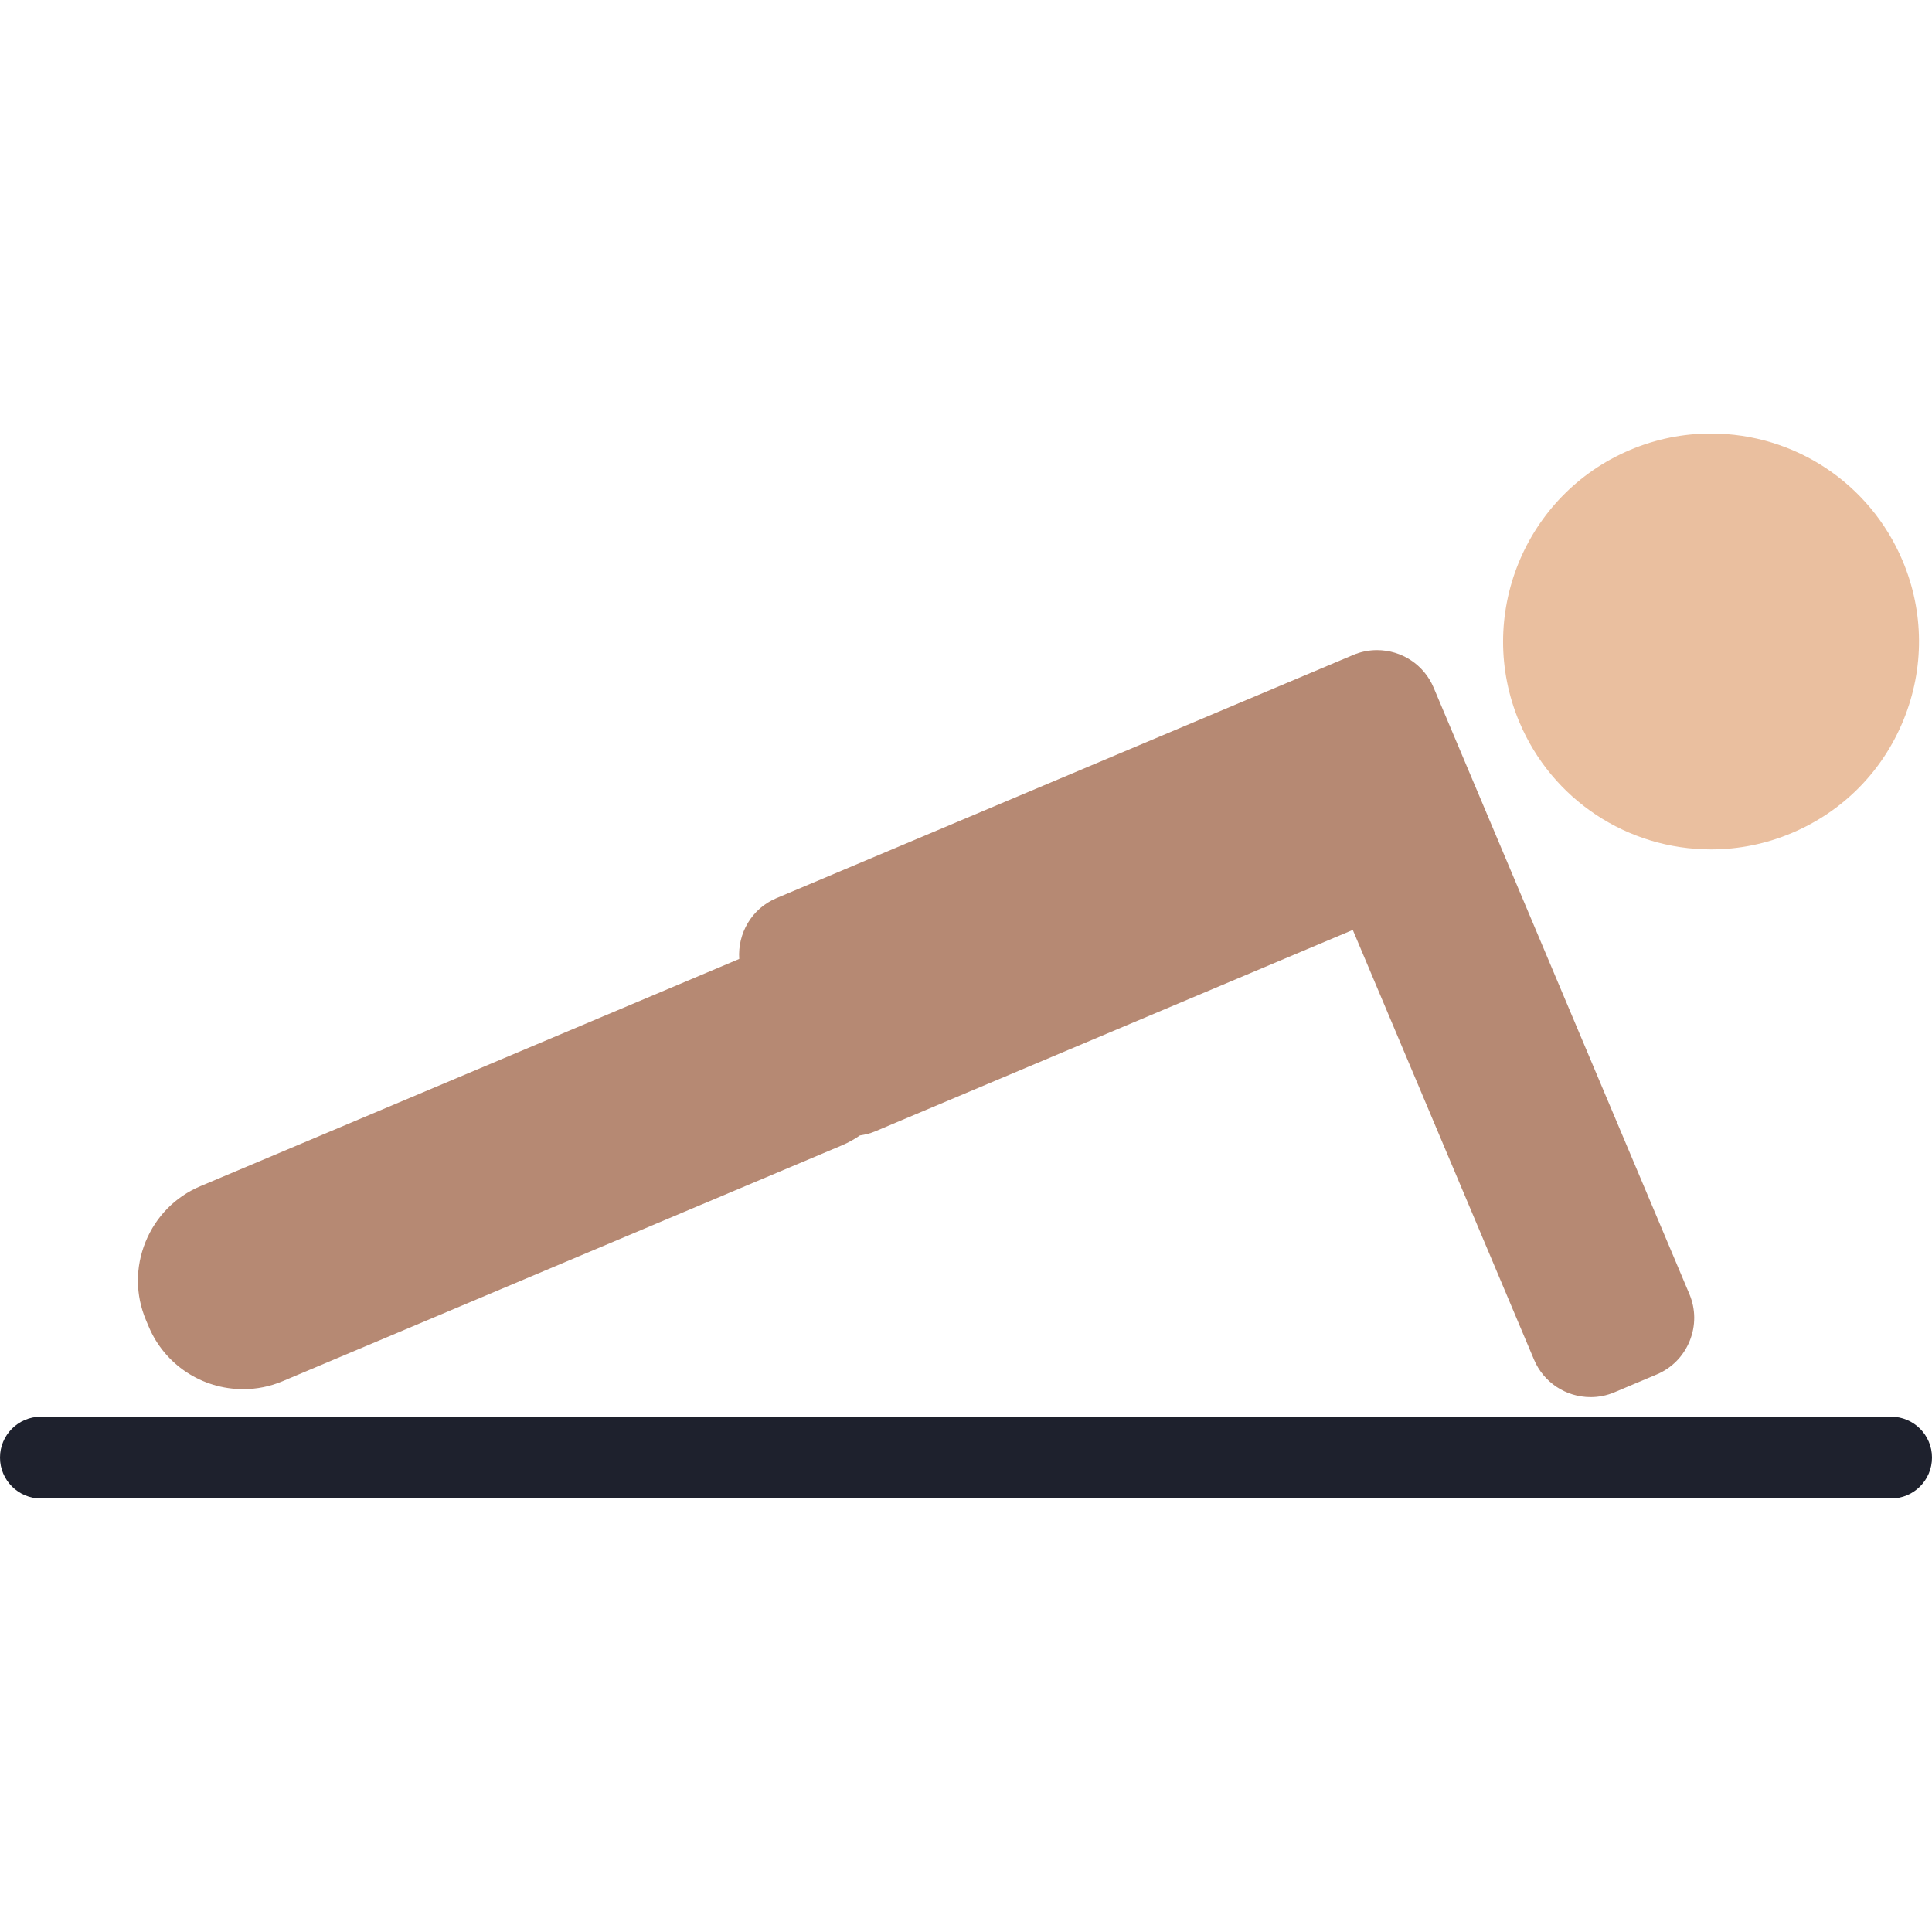
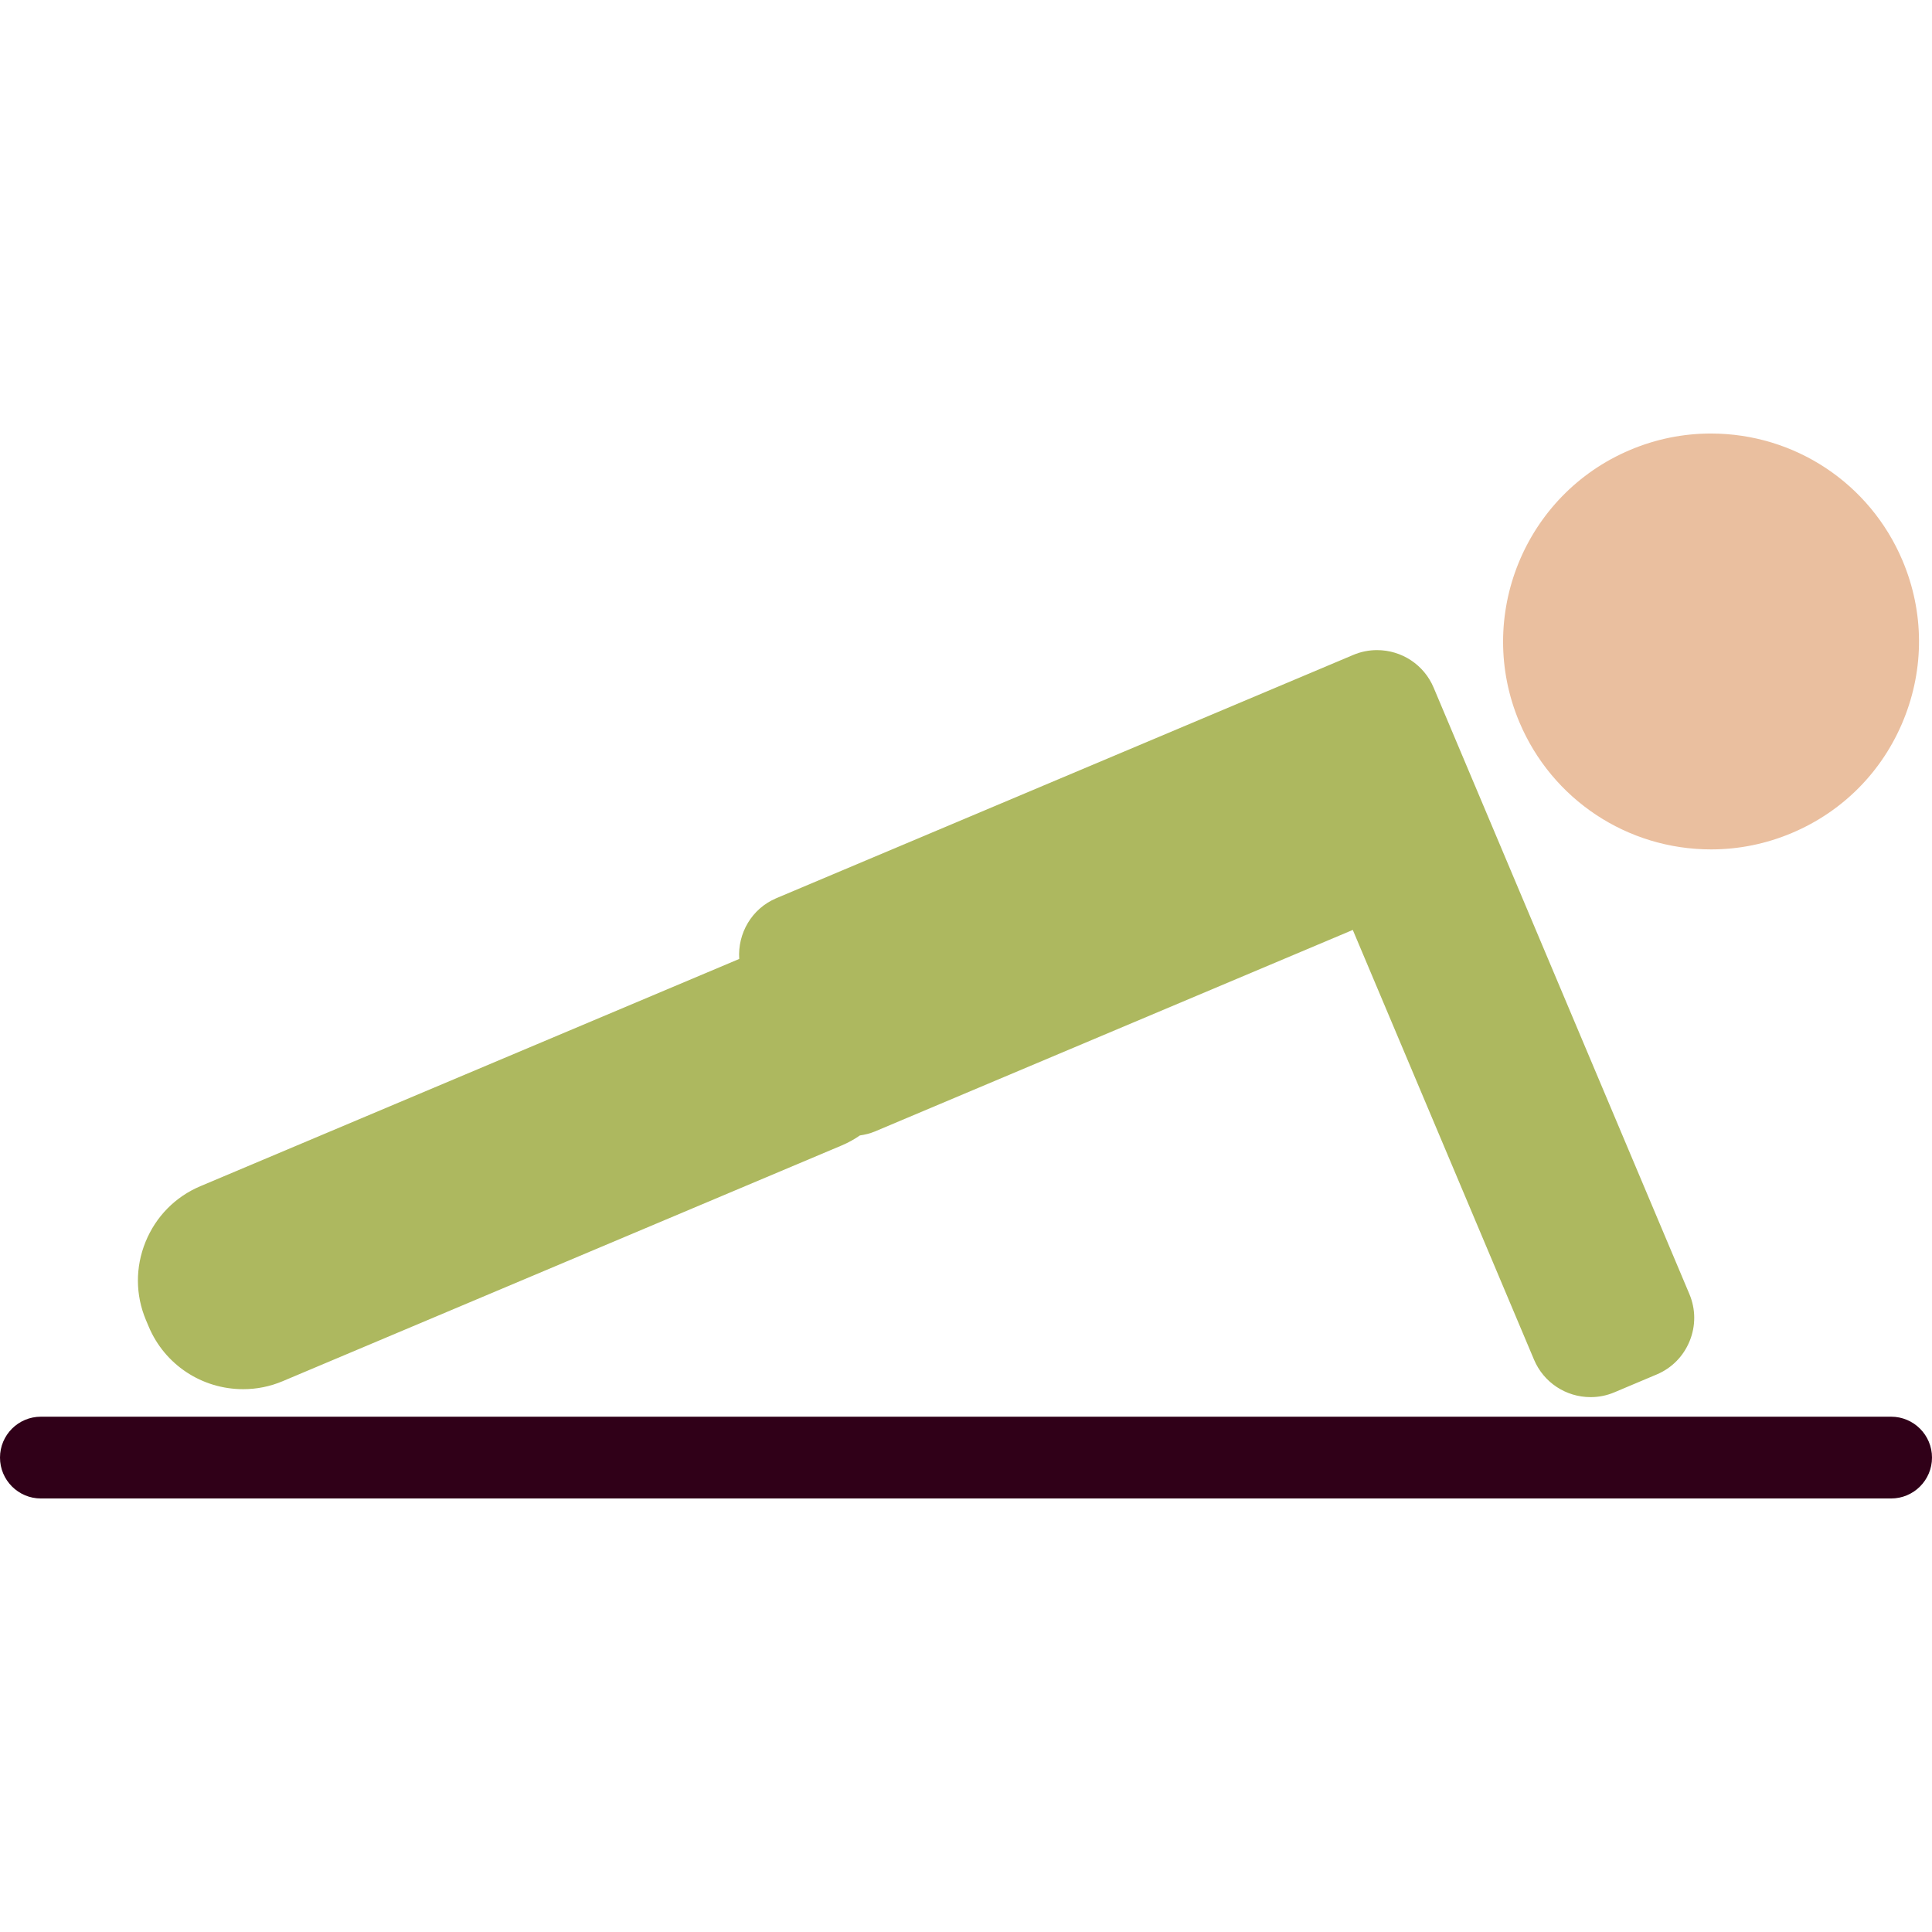
<svg xmlns="http://www.w3.org/2000/svg" version="1.1" id="Capa_1" x="0px" y="0px" width="100" height="100" viewBox="0 0 94.5 94.5" style="enable-background:new 0 0 94.5 94.5;" xml:space="preserve">
  <g>
-     <path d="M7.276,64.894c0.783,1.856,2.596,3.055,4.619,3.055c0.666,0,1.316-0.131,1.932-0.391L41.164,56.03   c0.321-0.135,0.62-0.301,0.896-0.492c0.247-0.037,0.491-0.093,0.725-0.191l23.384-9.861l8.864,21.018   c0.469,1.114,1.557,1.834,2.77,1.834c0.4,0,0.791-0.079,1.16-0.235l2.072-0.874c0.737-0.31,1.309-0.891,1.611-1.635   c0.303-0.744,0.298-1.559-0.012-2.295L72.141,38.417l-0.001-0.001l-2.017-4.783c-0.469-1.114-1.557-1.834-2.77-1.834   c-0.4,0-0.791,0.079-1.16,0.235L37.972,43.934c-1.21,0.511-1.898,1.728-1.814,2.971L9.804,58.019   c-1.227,0.517-2.18,1.484-2.685,2.725s-0.497,2.599,0.02,3.825L7.276,64.894z" fill="#b68973" />
+     <path d="M7.276,64.894c0.783,1.856,2.596,3.055,4.619,3.055c0.666,0,1.316-0.131,1.932-0.391L41.164,56.03   c0.321-0.135,0.62-0.301,0.896-0.492c0.247-0.037,0.491-0.093,0.725-0.191l23.384-9.861l8.864,21.018   c0.469,1.114,1.557,1.834,2.77,1.834c0.4,0,0.791-0.079,1.16-0.235l2.072-0.874c0.737-0.31,1.309-0.891,1.611-1.635   c0.303-0.744,0.298-1.559-0.012-2.295L72.141,38.417l-0.001-0.001l-2.017-4.783c-0.469-1.114-1.557-1.834-2.77-1.834   c-0.4,0-0.791,0.079-1.16,0.235L37.972,43.934c-1.21,0.511-1.898,1.728-1.814,2.971L9.804,58.019   c-1.227,0.517-2.18,1.484-2.685,2.725s-0.497,2.599,0.02,3.825L7.276,64.894z" fill="#ADB85F" />
    <path d="M83.695,41.547c1.358,0,2.686-0.27,3.947-0.801c2.503-1.056,4.445-3.022,5.468-5.539c1.023-2.516,1.006-5.28-0.05-7.783   c-1.594-3.778-5.273-6.219-9.375-6.219c-1.358,0-2.686,0.269-3.947,0.801c-5.167,2.179-7.597,8.155-5.418,13.322   C75.914,39.106,79.594,41.547,83.695,41.547z" fill="#eabf9f" />
-     <path d="M92.5,69.295H2c-1.104,0-2,0.896-2,2s0.896,2,2,2h90.5c1.104,0,2-0.896,2-2S93.604,69.295,92.5,69.295z" fill="#1e212d" />
+     <path d="M92.5,69.295H2c-1.104,0-2,0.896-2,2s0.896,2,2,2h90.5c1.104,0,2-0.896,2-2S93.604,69.295,92.5,69.295z" fill="#300018" />
  </g>
</svg>
